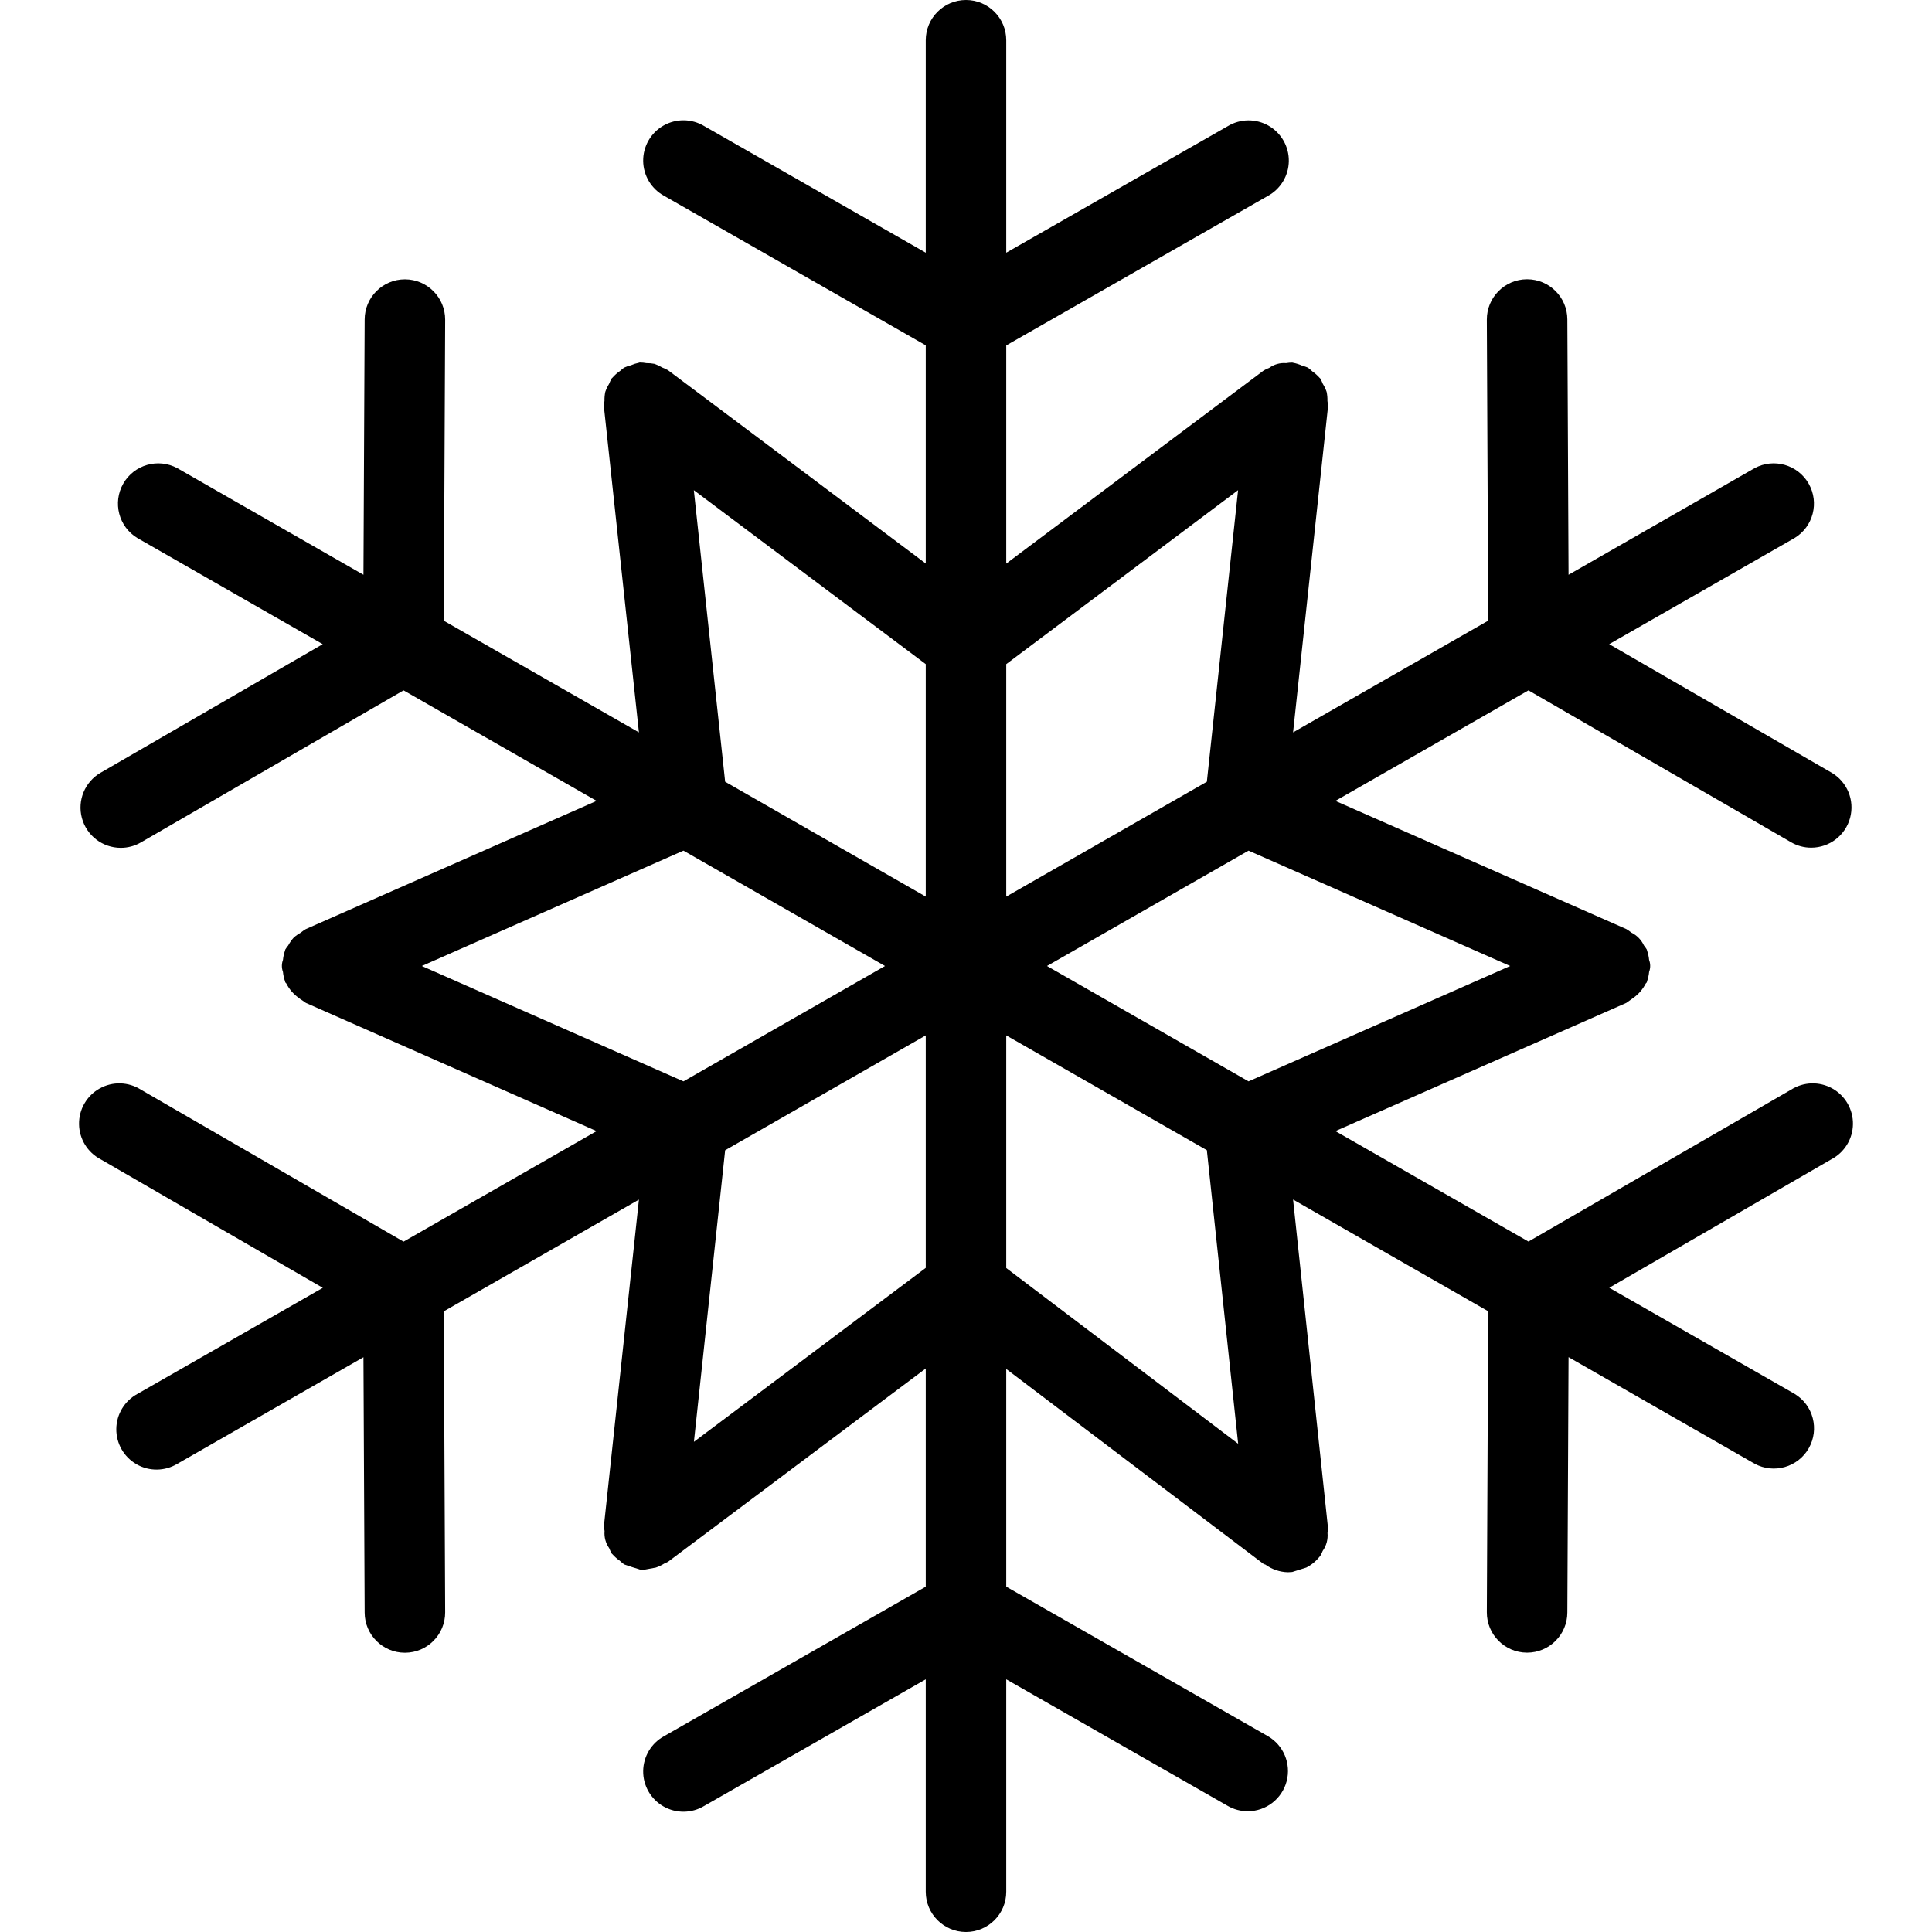
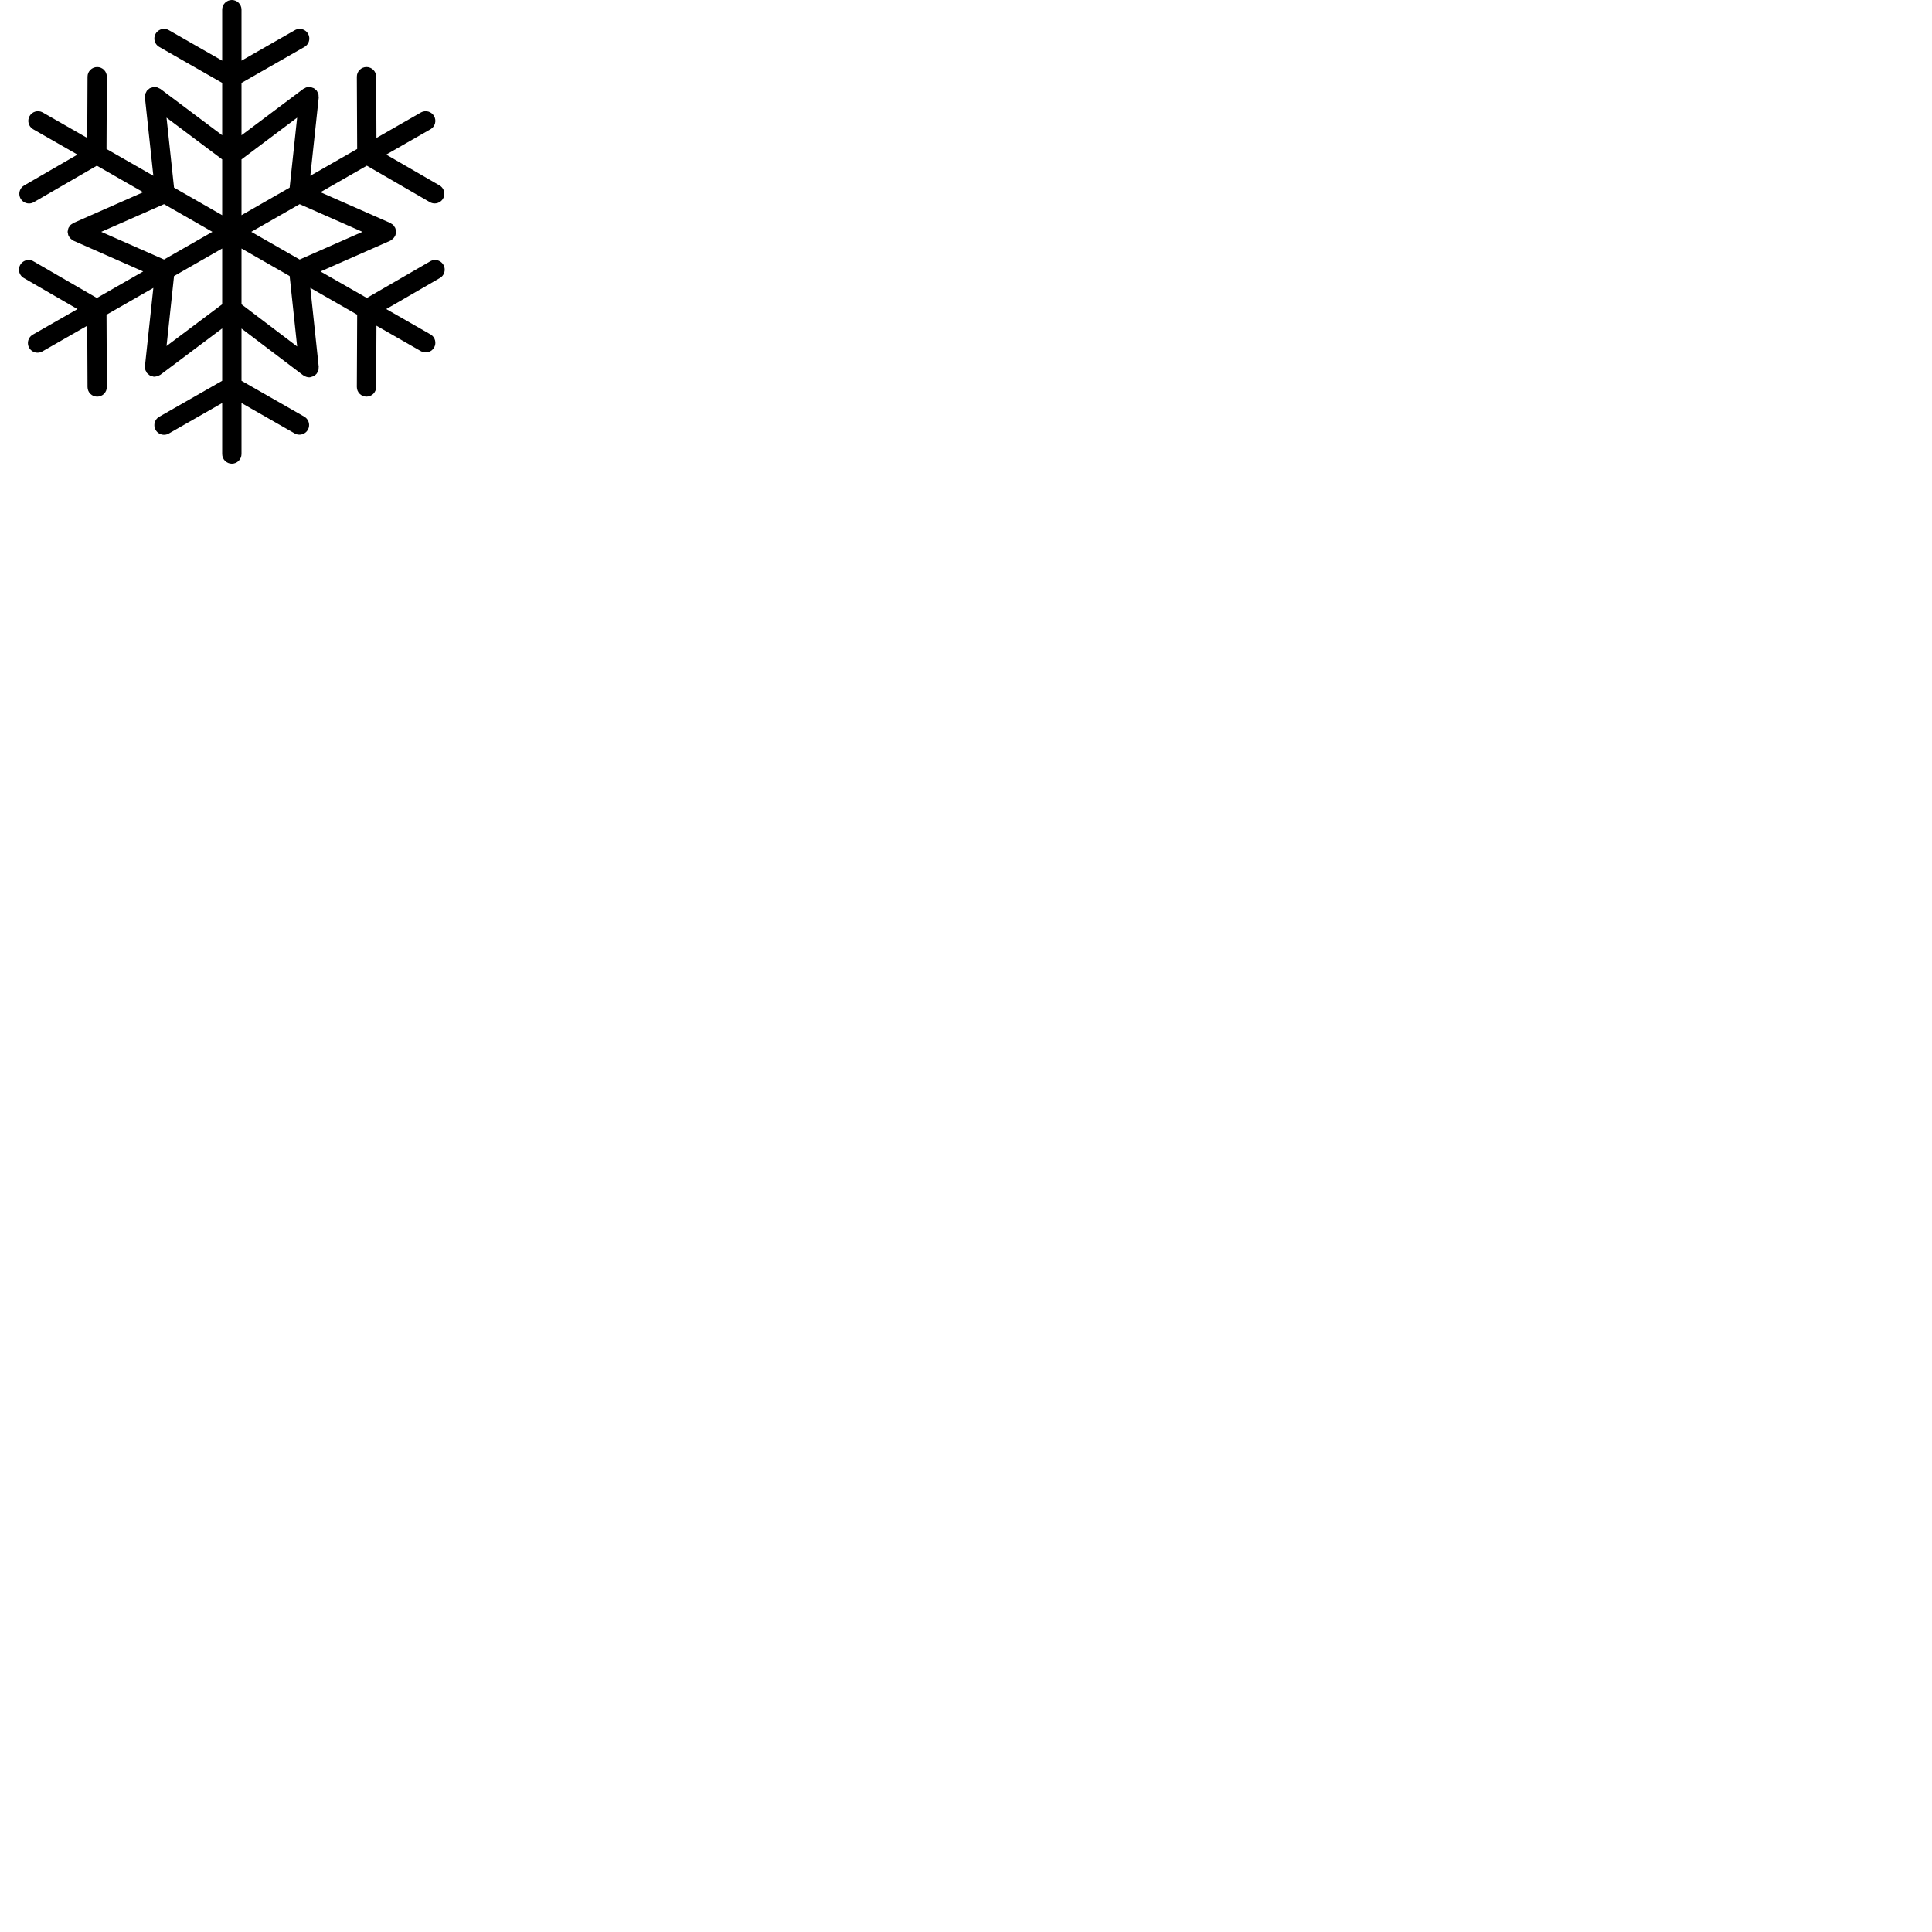
- <svg xmlns="http://www.w3.org/2000/svg" viewBox="0 0 24 24">
+ <svg xmlns="http://www.w3.org/2000/svg" viewBox="0 0 100 100">
  <path d="M22.25,13.536l-3.263,1.887L16.589,14.051l3.614-1.593a65.177,65.177,0,0,0,.091-.065.49.49,0,0,0,.149-.174c.004-.007.012-.01.015-.018l.002-.01a.494.494,0,0,0,.026-.118.212.212,0,0,0,0-.148.494.494,0,0,0-.026-.118l-.002-.01a.468.468,0,0,0-.037-.053.333.333,0,0,0-.156-.159.471.471,0,0,0-.061-.043L16.589,9.949,18.987,8.576l3.263,1.887a.493.493,0,0,0,.25.067.5.5,0,0,0,.25-.933L19.99,8.002l2.302-1.318a.5.5,0,0,0-.496-.868L19.485,7.14l-.015-3.173a.5.5,0,0,0-.5-.498h-.002a.5.5,0,0,0-.498.502l.017,3.739L16.063,9.098l.434-4.045a.477.477,0,0,0-.007-.073.49.49,0,0,0-.01-.112.486.486,0,0,0-.047-.099.466.466,0,0,0-.033-.069l-.007-.006a.501.501,0,0,0-.091-.081.511.511,0,0,0-.056-.047.511.511,0,0,0-.068-.023.495.495,0,0,0-.117-.037l-.008-.002a.458.458,0,0,0-.077.007.311.311,0,0,0-.208.058.474.474,0,0,0-.068.032l-3.2,2.4v-2.71l3.248-1.856a.5.5,0,1,0-.496-.868L12.5,3.139V.5a.5.5,0,0,0-1,0V3.139L8.748,1.566a.5.5,0,1,0-.496.868L11.5,4.29v2.71l-3.2-2.4a.475.475,0,0,0-.074-.035A.491.491,0,0,0,8.131,4.52a.485.485,0,0,0-.101-.009.465.465,0,0,0-.083-.008L7.937,4.506a.497.497,0,0,0-.099.031.508.508,0,0,0-.086.03.51.51,0,0,0-.048.04.497.497,0,0,0-.098.087l-.007.006a.466.466,0,0,0-.033.069.486.486,0,0,0-.047.099.49.49,0,0,0-.01.112.477.477,0,0,0-.007.073L7.937,9.098,5.513,7.711l.017-3.739a.5.5,0,0,0-.498-.502h-.002a.5.5,0,0,0-.5.498L4.515,7.14,2.203,5.816a.5.5,0,0,0-.496.868l2.302,1.318L1.25,9.599a.5.5,0,0,0,.25.933.493.493,0,0,0,.25-.067L5.013,8.576,7.411,9.949,3.798,11.542a.477.477,0,0,0-.062.044.479.479,0,0,0-.087.061.485.485,0,0,0-.068.097.47.47,0,0,0-.038.053l-.002.01a.494.494,0,0,0-.026.118.212.212,0,0,0,0,.148.494.494,0,0,0,.026.118l.002.01c.003.007.011.01.015.018a.49.49,0,0,0,.149.174.468.468,0,0,0,.051.036.464.464,0,0,0,.041.029L7.411,14.051,5.013,15.424,1.75,13.536a.5.5,0,1,0-.5.865l2.76,1.597L1.707,17.316a.5.5,0,1,0,.496.868l2.312-1.324.015,3.173a.5.5,0,0,0,.5.498h.002a.5.5,0,0,0,.498-.502l-.017-3.739L7.937,14.902l-.434,4.045a.477.477,0,0,0,.007.073.318.318,0,0,0,.057.211.466.466,0,0,0,.033.069l.007.006a.498.498,0,0,0,.091.081.514.514,0,0,0,.056.047,3.538,3.538,0,0,0,.185.06l.008.003A.514.514,0,0,0,8.001,19.5a98.426,98.426,0,0,0,.146-.027.484.484,0,0,0,.105-.05.472.472,0,0,0,.048-.023L11.5,17V19.71l-3.248,1.856a.5.5,0,1,0,.496.868L11.5,20.861V23.5a.5.5,0,0,0,1,0V20.861l2.752,1.573A.495.495,0,0,0,15.5,22.5a.5.5,0,0,0,.248-.934L12.5,19.71V17.006l3.198,2.423c.007.005.016.003.023.008a.49.49,0,0,0,.278.094l.001-0L16,19.531l0-0a.474.474,0,0,0,.052-.003,890.65,890.65,0,0,0,.175-.055.496.496,0,0,0,.165-.135l.006-.005a.466.466,0,0,0,.033-.067.331.331,0,0,0,.06-.223.472.472,0,0,0,.006-.064l-.002-.015V18.962l-.432-4.061,2.424,1.388-.017,3.739a.5.5,0,0,0,.498.502h.002a.5.5,0,0,0,.5-.498l.015-3.173,2.312,1.324a.5.5,0,0,0,.496-.868l-2.302-1.318L22.75,14.401a.5.5,0,1,0-.5-.865ZM18.76,12l-3.25,1.433L13.006,12l2.504-1.433ZM15.38,6.089l-.388,3.622L12.5,11.138V8.25Zm-6.761,0L11.5,8.25V11.138L9.008,9.711ZM5.24,12l3.25-1.433L10.994,12,8.49,13.433Zm3.38,5.911.388-3.622L11.5,12.862v2.888Zm6.761.024L12.5,15.752V12.862l2.492,1.426Z" />
</svg>
